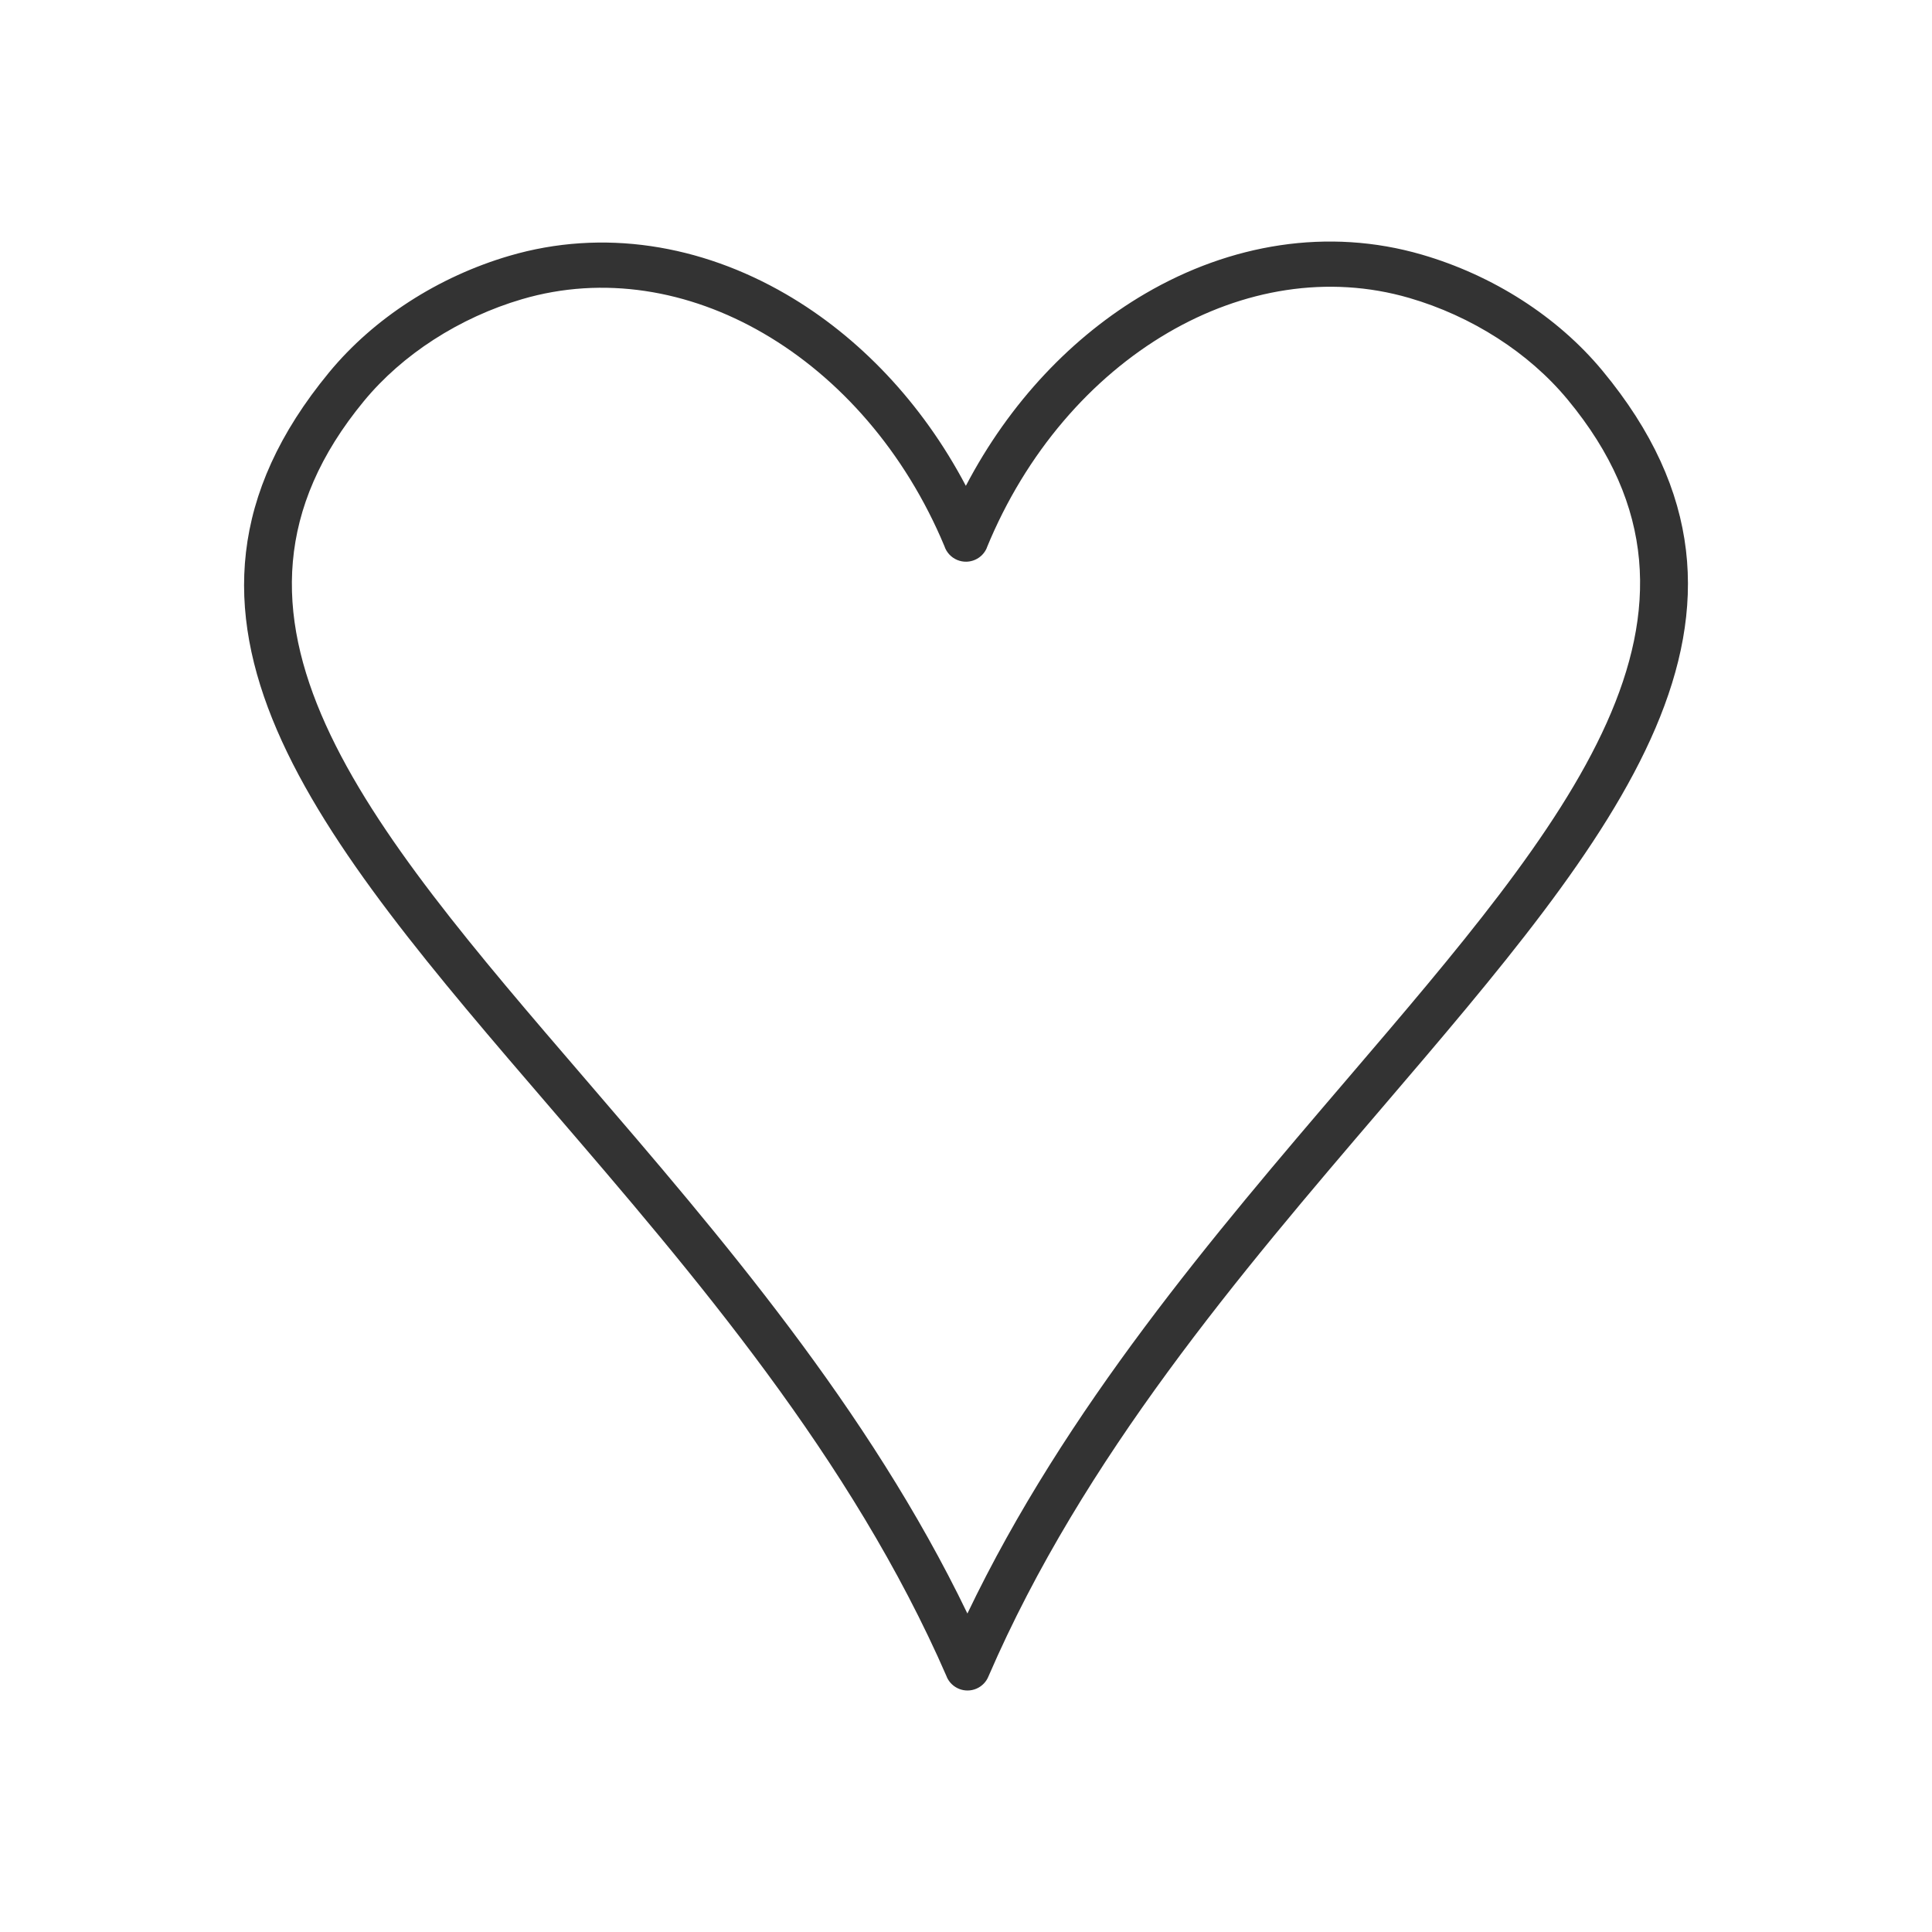
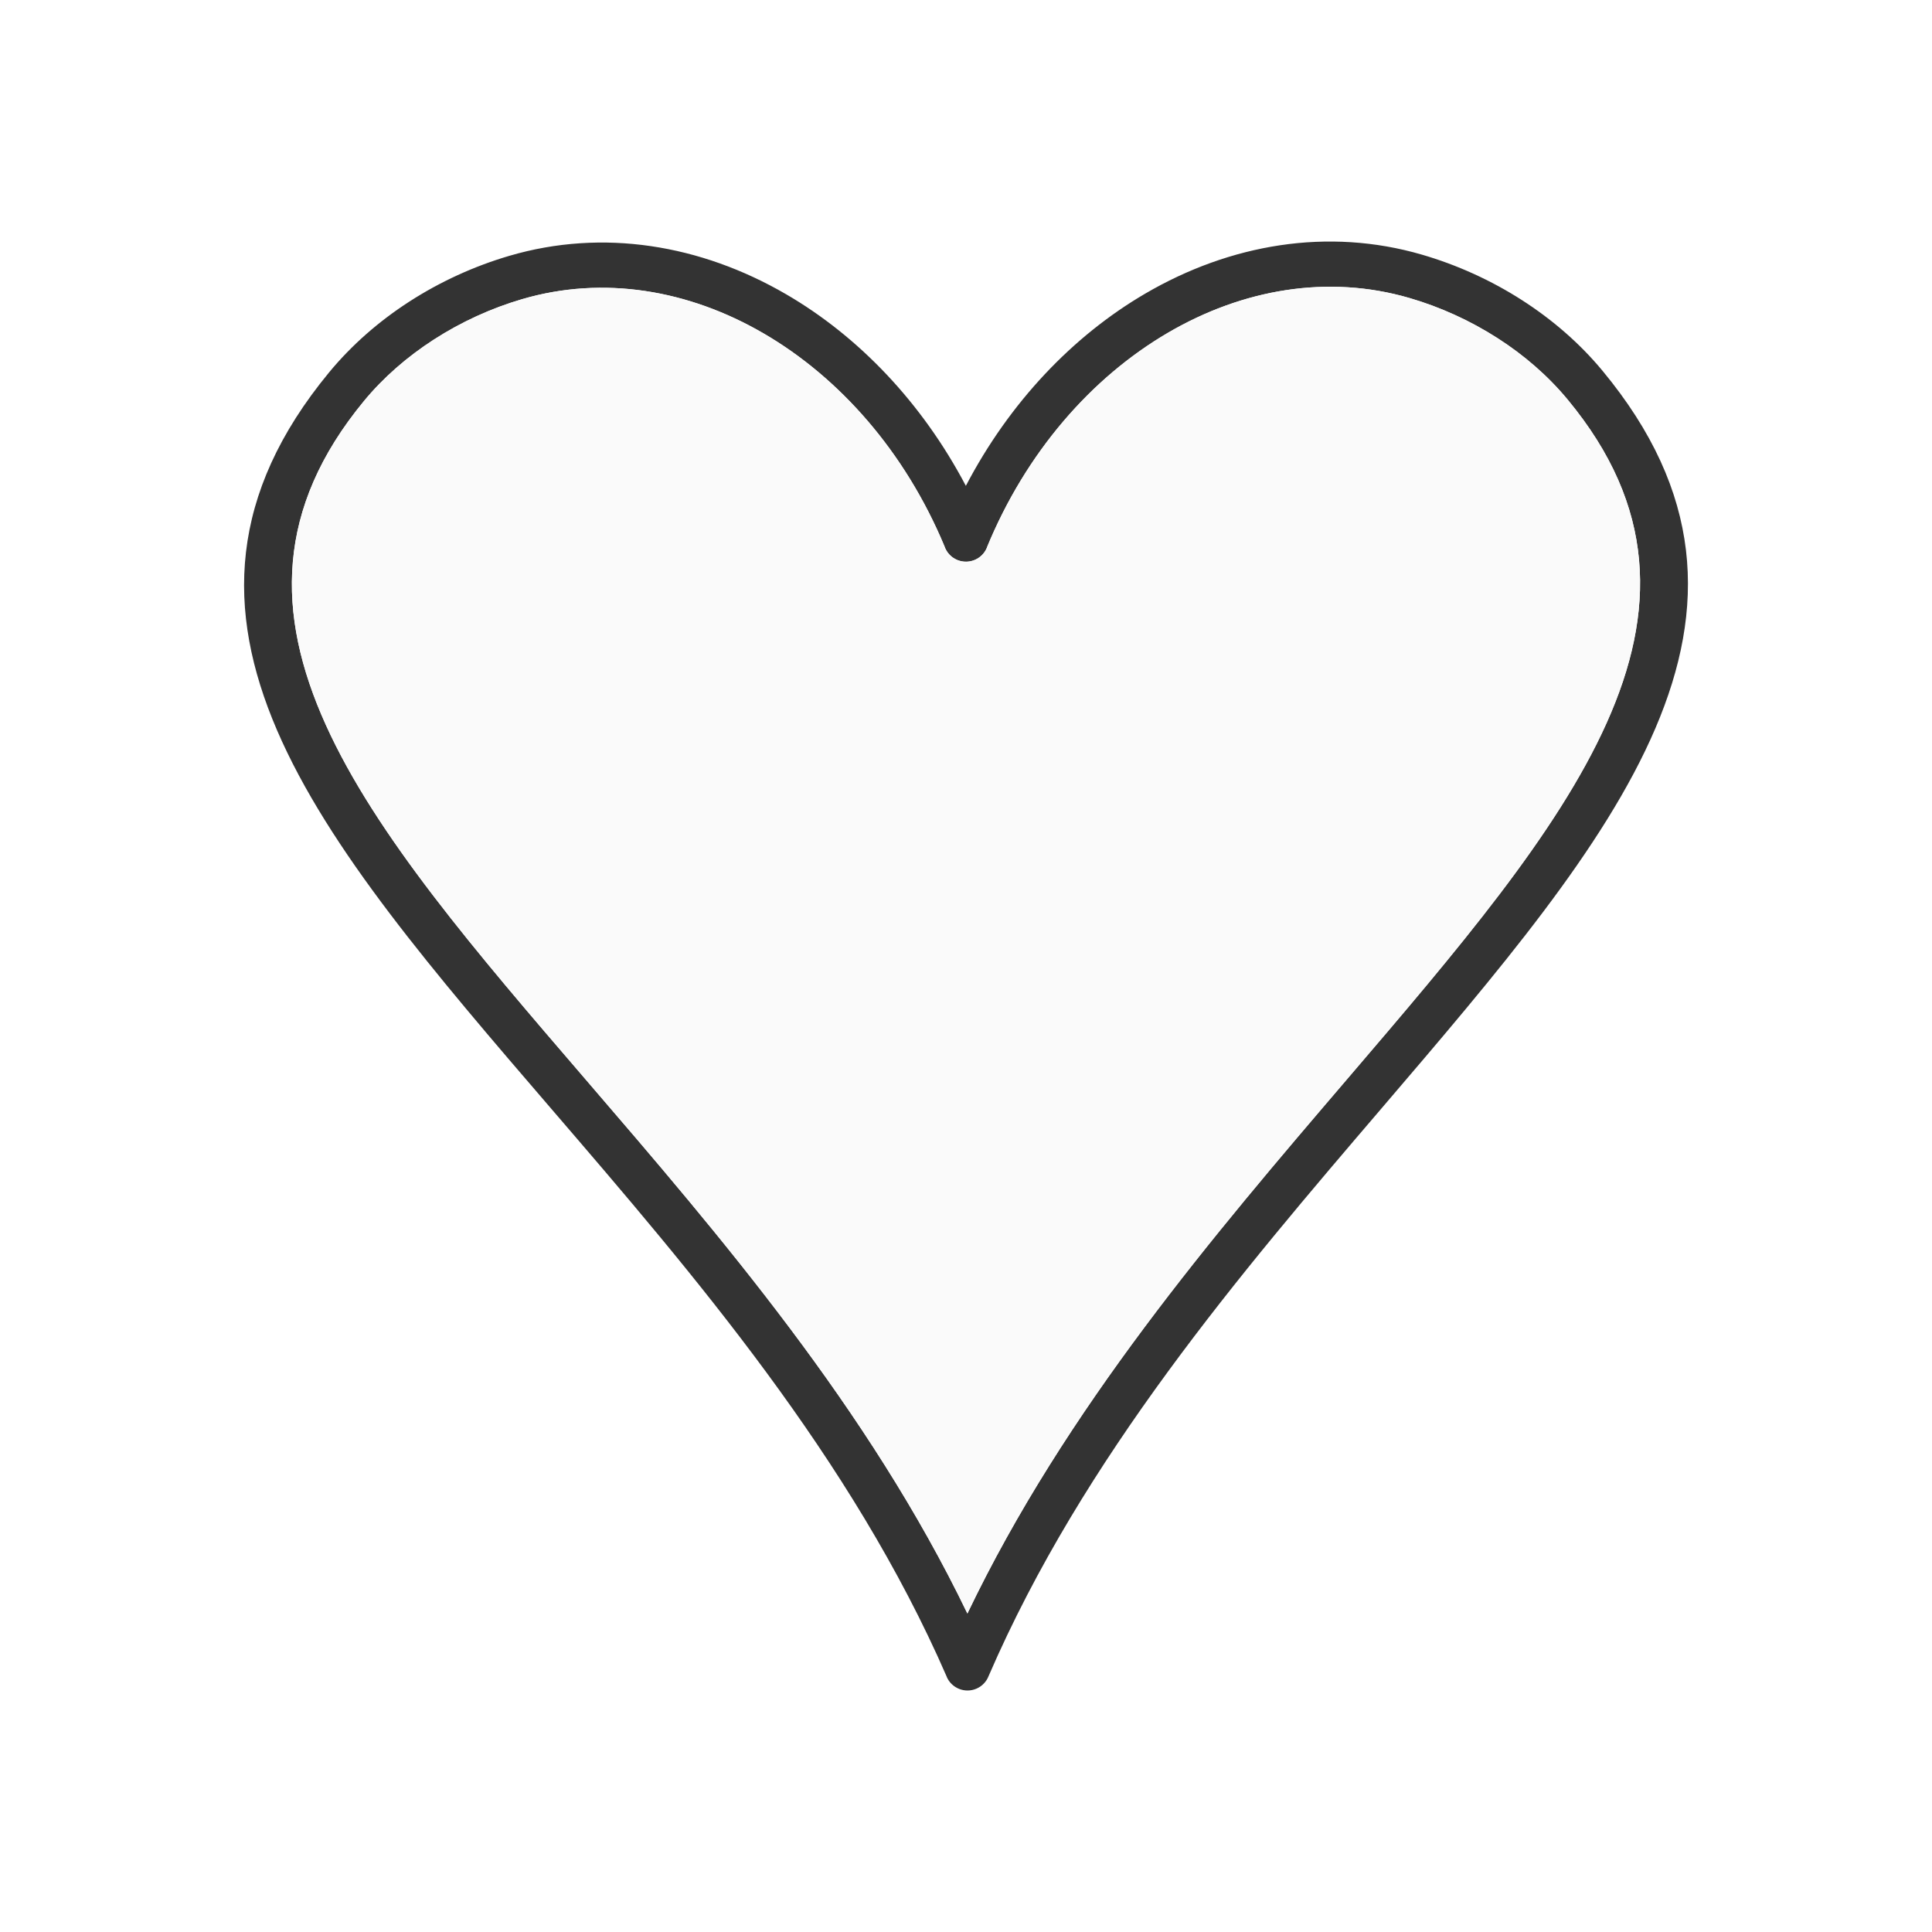
<svg xmlns="http://www.w3.org/2000/svg" xml:space="preserve" width="2048px" height="2048px" style="shape-rendering:geometricPrecision; text-rendering:geometricPrecision; image-rendering:optimizeQuality; fill-rule:evenodd; clip-rule:evenodd" viewBox="0 0 2048 2048">
  <defs>
    <style type="text/css">
   
    .fill2 {fill:none}
-     .fill1 {fill:transparent}
+     .fill1 {fill:#fafafa;}
    .fill0 {fill:#333333;fill-rule:nonzero}
   
  </style>
  </defs>
  <g id="Layer_x0020_1">
    <path class="fill0" d="M1024.13 595.427c-3.119,0.031 -6.295,-0.55 -9.361,-1.813 -6.75,-2.779 -11.552,-8.285 -13.665,-14.716 -41.701,-99.854 -110.961,-178.609 -191.93,-225.626 -79.225,-46.005 -169.632,-61.453 -255.908,-36.097 -32.718,9.615 -64.566,24.174 -93.578,42.914 -28.048,18.117 -53.295,40.048 -73.932,65.079 -187.647,227.606 1.218,447.214 235.445,719.567 141.723,164.791 299.431,348.19 404.283,565.665 104.228,-217.68 261.488,-401.585 402.811,-566.83 233.426,-272.947 421.646,-493.035 233.367,-720.125 -20.789,-25.075 -46.101,-46.958 -74.127,-64.952 -29.078,-18.669 -60.937,-33.133 -93.609,-42.637 -86.303,-25.104 -176.668,-9.389 -255.801,36.856 -81.315,47.52 -150.69,127.069 -192.036,227.795l0.073 0.03c-3.784,9.22 -12.652,14.819 -22.03,14.891zm-190.957 -283.594c76.911,44.661 144.157,114.863 190.677,203.186 46.272,-88.482 113.315,-158.883 190.086,-203.746 90.092,-52.65 193.655,-70.342 293.301,-41.356 37.24,10.832 73.376,27.204 106.172,48.261 32.144,20.637 61.228,45.803 85.189,74.704 213.97,258.077 14.031,491.868 -233.929,781.811 -149.151,174.401 -316.336,369.899 -416.719,602.02 -2.241,5.75 -6.684,10.639 -12.789,13.294 -12.155,5.287 -26.295,-0.281 -31.581,-12.436l0.064 -0.027c-100.95,-232.076 -268.958,-427.432 -418.819,-601.686 -248.717,-289.201 -449.265,-522.396 -236.007,-781.067 23.963,-29.067 52.98,-54.337 84.995,-75.017 32.753,-21.157 68.815,-37.623 105.953,-48.539 99.525,-29.25 203.136,-11.824 293.408,40.597z" />
    <path class="fill1" d="M1024.13 595.427c-3.119,0.031 -6.295,-0.55 -9.361,-1.813 -6.75,-2.779 -11.552,-8.285 -13.665,-14.716 -41.701,-99.854 -110.961,-178.609 -191.93,-225.626 -79.225,-46.005 -169.632,-61.453 -255.908,-36.097 -32.718,9.615 -64.566,24.174 -93.578,42.914 -28.048,18.117 -53.295,40.048 -73.932,65.079 -187.647,227.606 1.218,447.214 235.445,719.567 141.723,164.791 299.431,348.19 404.283,565.665 104.228,-217.68 261.488,-401.585 402.811,-566.83 233.426,-272.947 421.646,-493.035 233.367,-720.125 -20.789,-25.075 -46.101,-46.958 -74.127,-64.952 -29.078,-18.669 -60.937,-33.133 -93.609,-42.637 -86.303,-25.104 -176.668,-9.389 -255.801,36.856 -81.315,47.52 -150.69,127.069 -192.036,227.795l0.073 0.03c-3.784,9.22 -12.652,14.819 -22.03,14.891z" />
  </g>
  <rect class="fill2" width="2048" height="2048" />
</svg>
